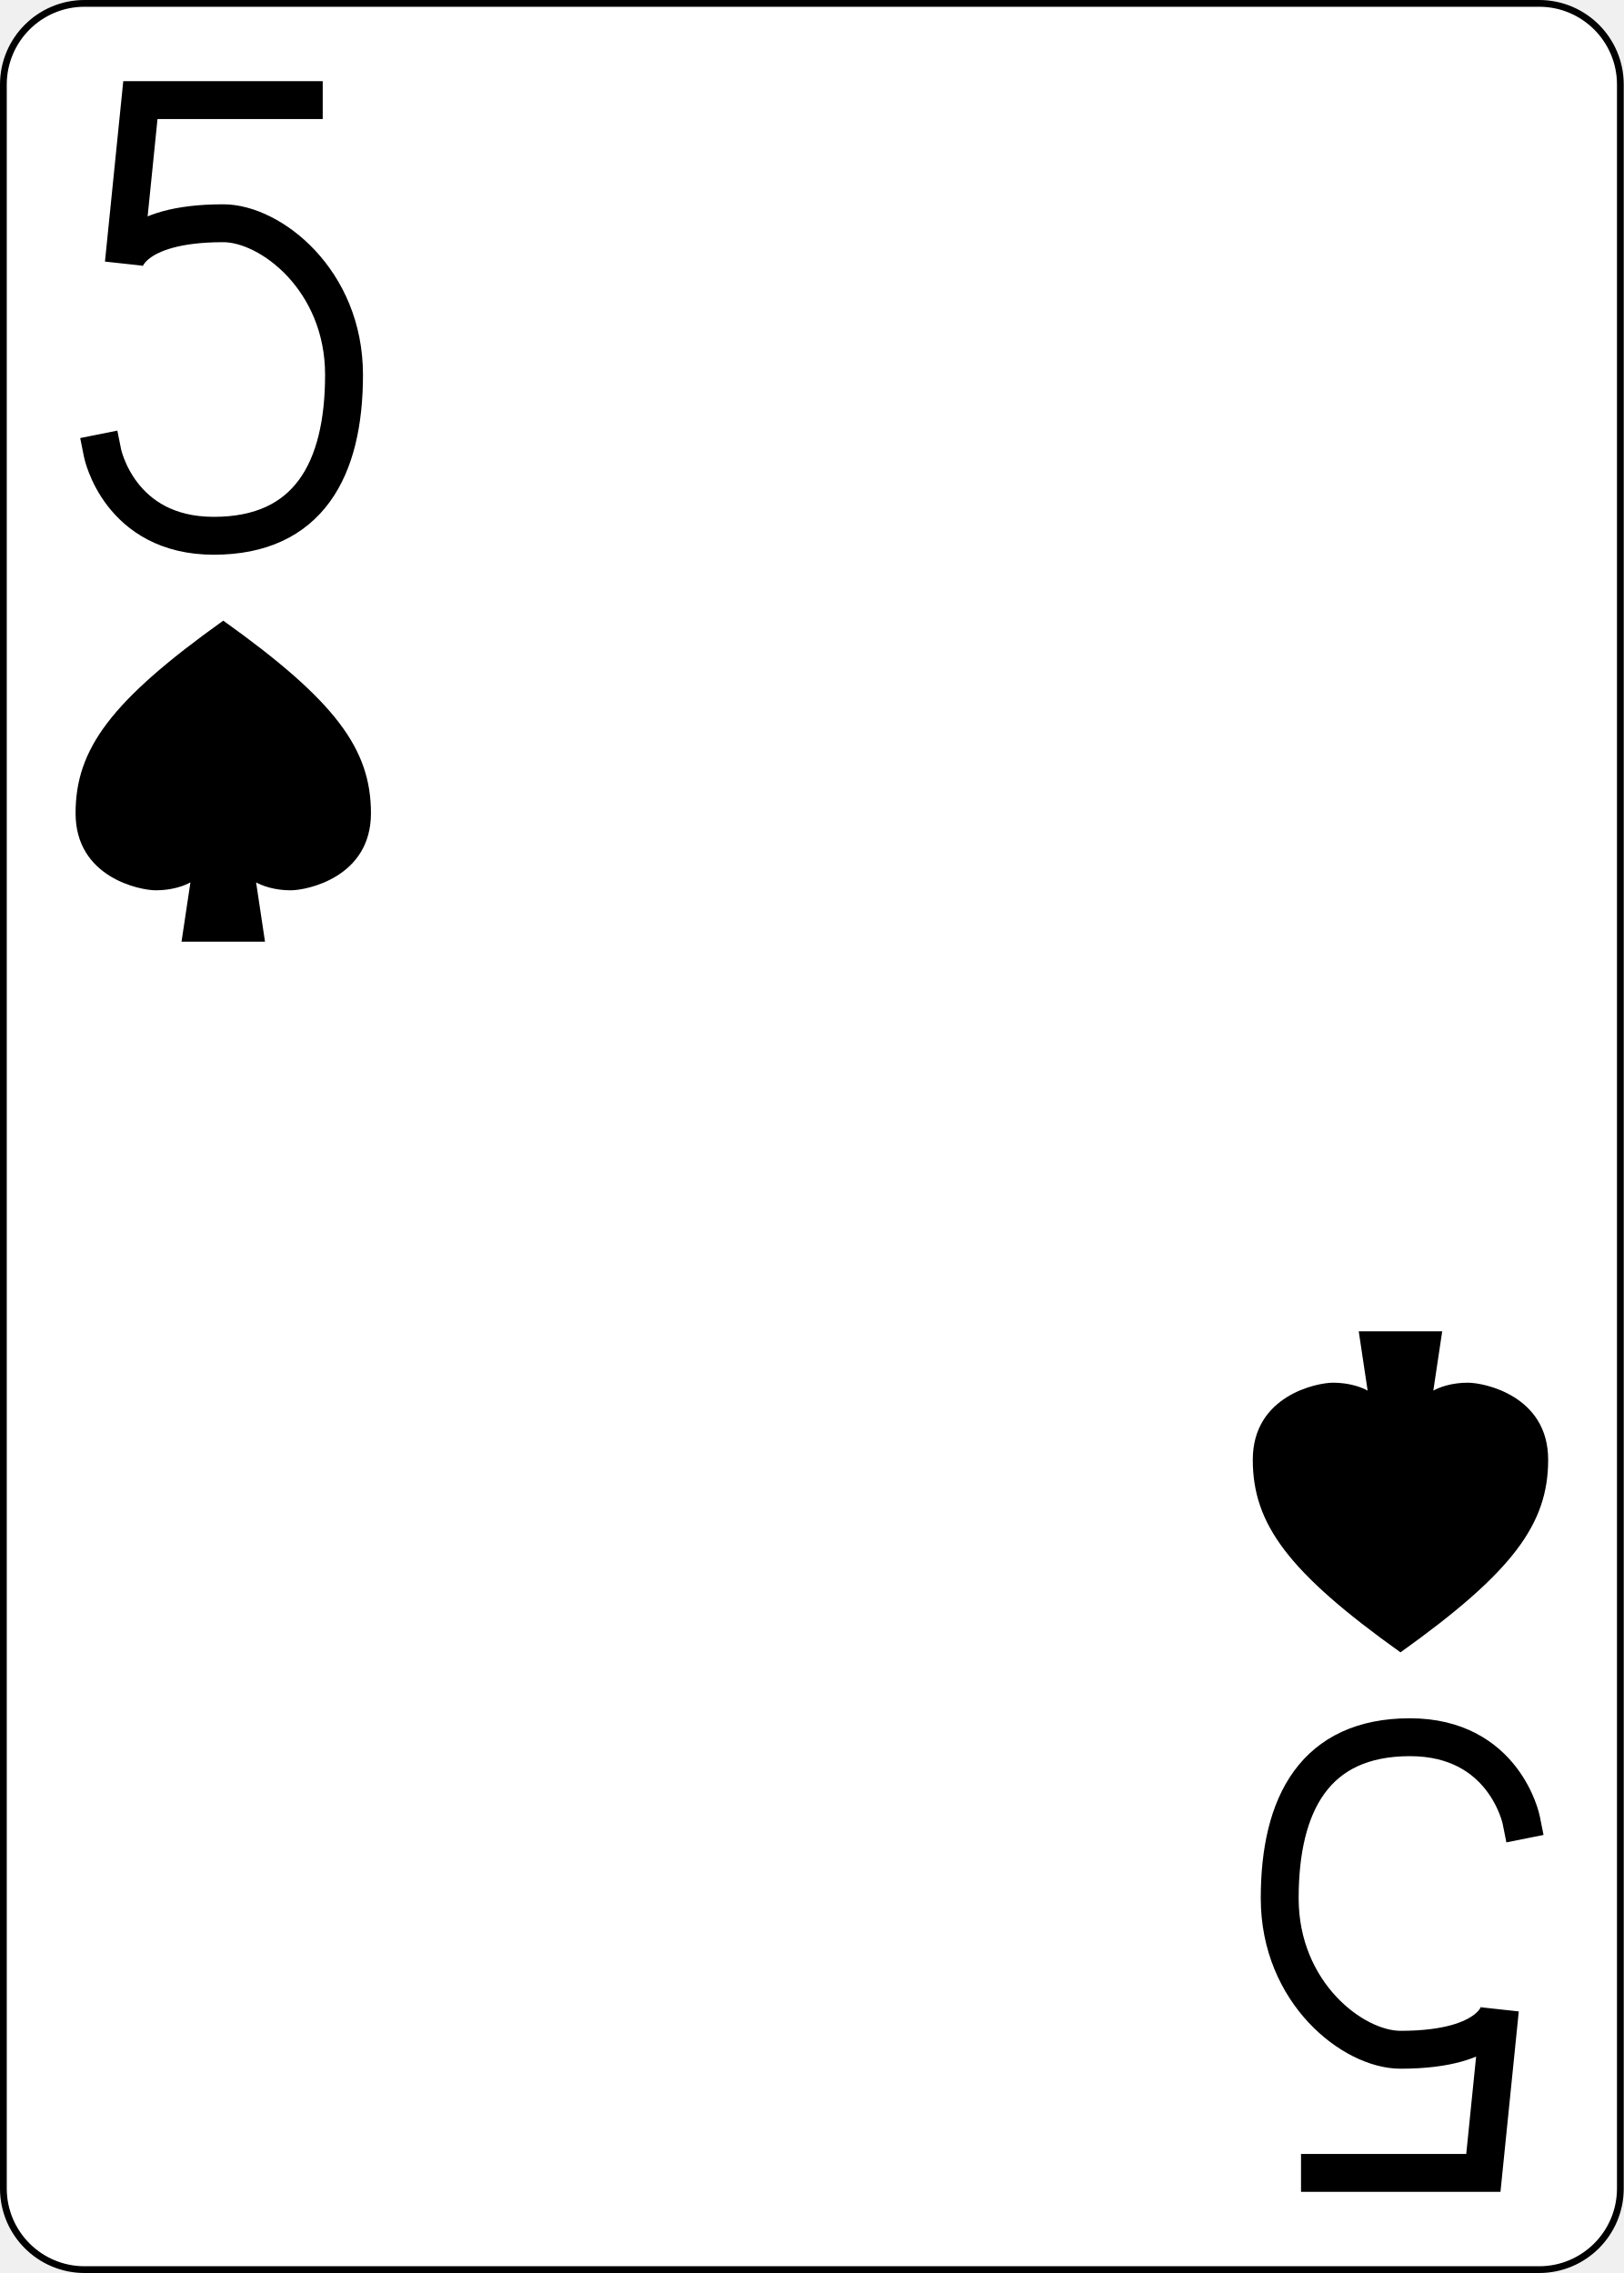
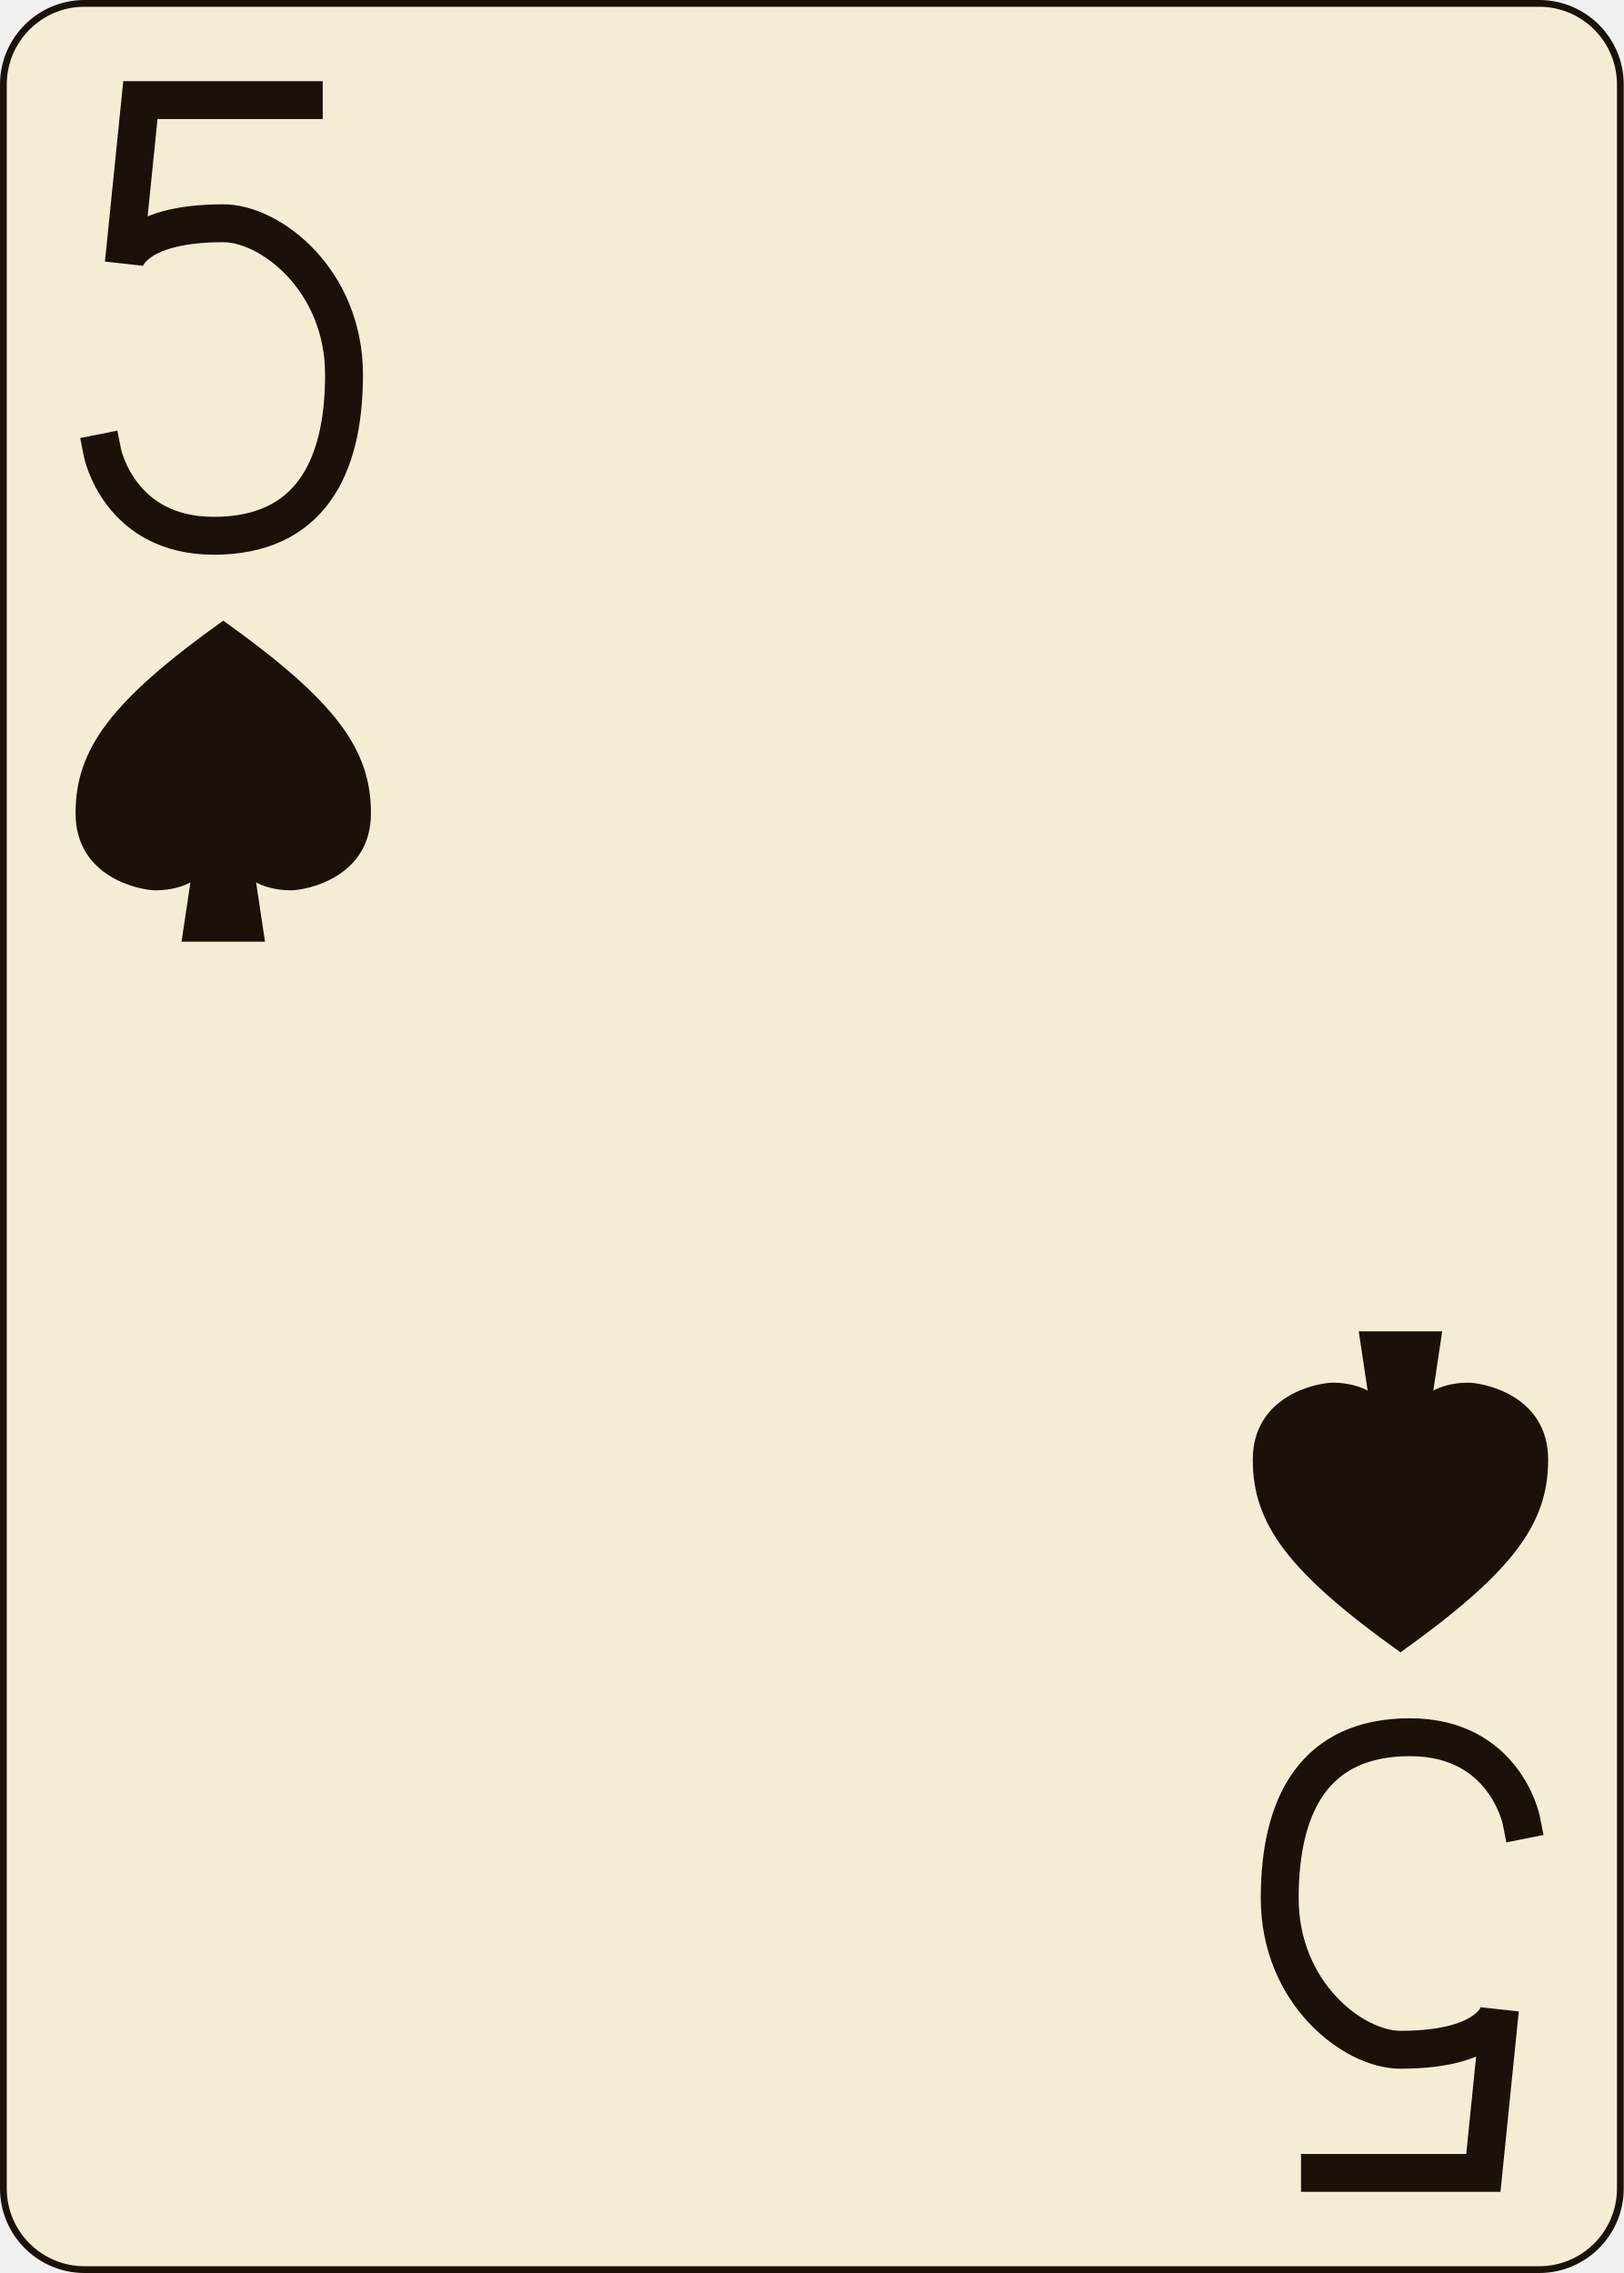
<svg xmlns="http://www.w3.org/2000/svg" xmlns:xlink="http://www.w3.org/1999/xlink" class="card" face="5S" height="3.5in" preserveAspectRatio="none" viewBox="-120 -168 240 336" width="2.5in">
  <defs>
    <symbol id="SS5" viewBox="-600 -600 1200 1200" preserveAspectRatio="xMinYMid">
-       <path d="M0 -500C350 -250 460 -100 460 100C460 300 260 340 210 340C110 340 55 285 100 300L130 500L-130 500L-100 300C-55 285 -110 340 -210 340C-260 340 -460 300 -460 100C-460 -100 -350 -250 0 -500Z" fill="black" />
+       <path d="M0 -500C350 -250 460 -100 460 100C460 300 260 340 210 340C110 340 55 285 100 300L130 500L-130 500L-100 300C-55 285 -110 340 -210 340C-260 340 -460 300 -460 100C-460 -100 -350 -250 0 -500Z" fill="#1a1208" />
    </symbol>
    <symbol id="VS5" viewBox="-500 -500 1000 1000" preserveAspectRatio="xMinYMid">
-       <path d="M170 -460L-175 -460L-210 -115C-210 -115 -200 -200 0 -200C100 -200 255 -80 255 120C255 320 180 460 -20 460C-220 460 -255 285 -255 285" stroke="black" stroke-width="80" stroke-linecap="square" stroke-miterlimit="1.5" fill="none" />
+       <path d="M170 -460L-175 -460L-210 -115C-210 -115 -200 -200 0 -200C100 -200 255 -80 255 120C255 320 180 460 -20 460C-220 460 -255 285 -255 285" stroke="#1a1208" stroke-width="80" stroke-linecap="square" stroke-miterlimit="1.5" fill="none" />
    </symbol>
  </defs>
-   <rect width="239" height="335" x="-119.5" y="-167.5" rx="12" ry="12" fill="white" stroke="black" />
+   <rect width="239" height="335" x="-119.5" y="-167.5" rx="12" ry="12" fill="#f5ecd4" stroke="#1a1208" />
  <use xlink:href="#VS5" height="70" width="70" x="-122" y="-156" />
  <use xlink:href="#SS5" height="56.946" width="56.946" x="-115.473" y="-81" />
  <g transform="rotate(180)">
    <use xlink:href="#VS5" height="70" width="70" x="-122" y="-156" />
    <use xlink:href="#SS5" height="56.946" width="56.946" x="-115.473" y="-81" />
  </g>
</svg>
